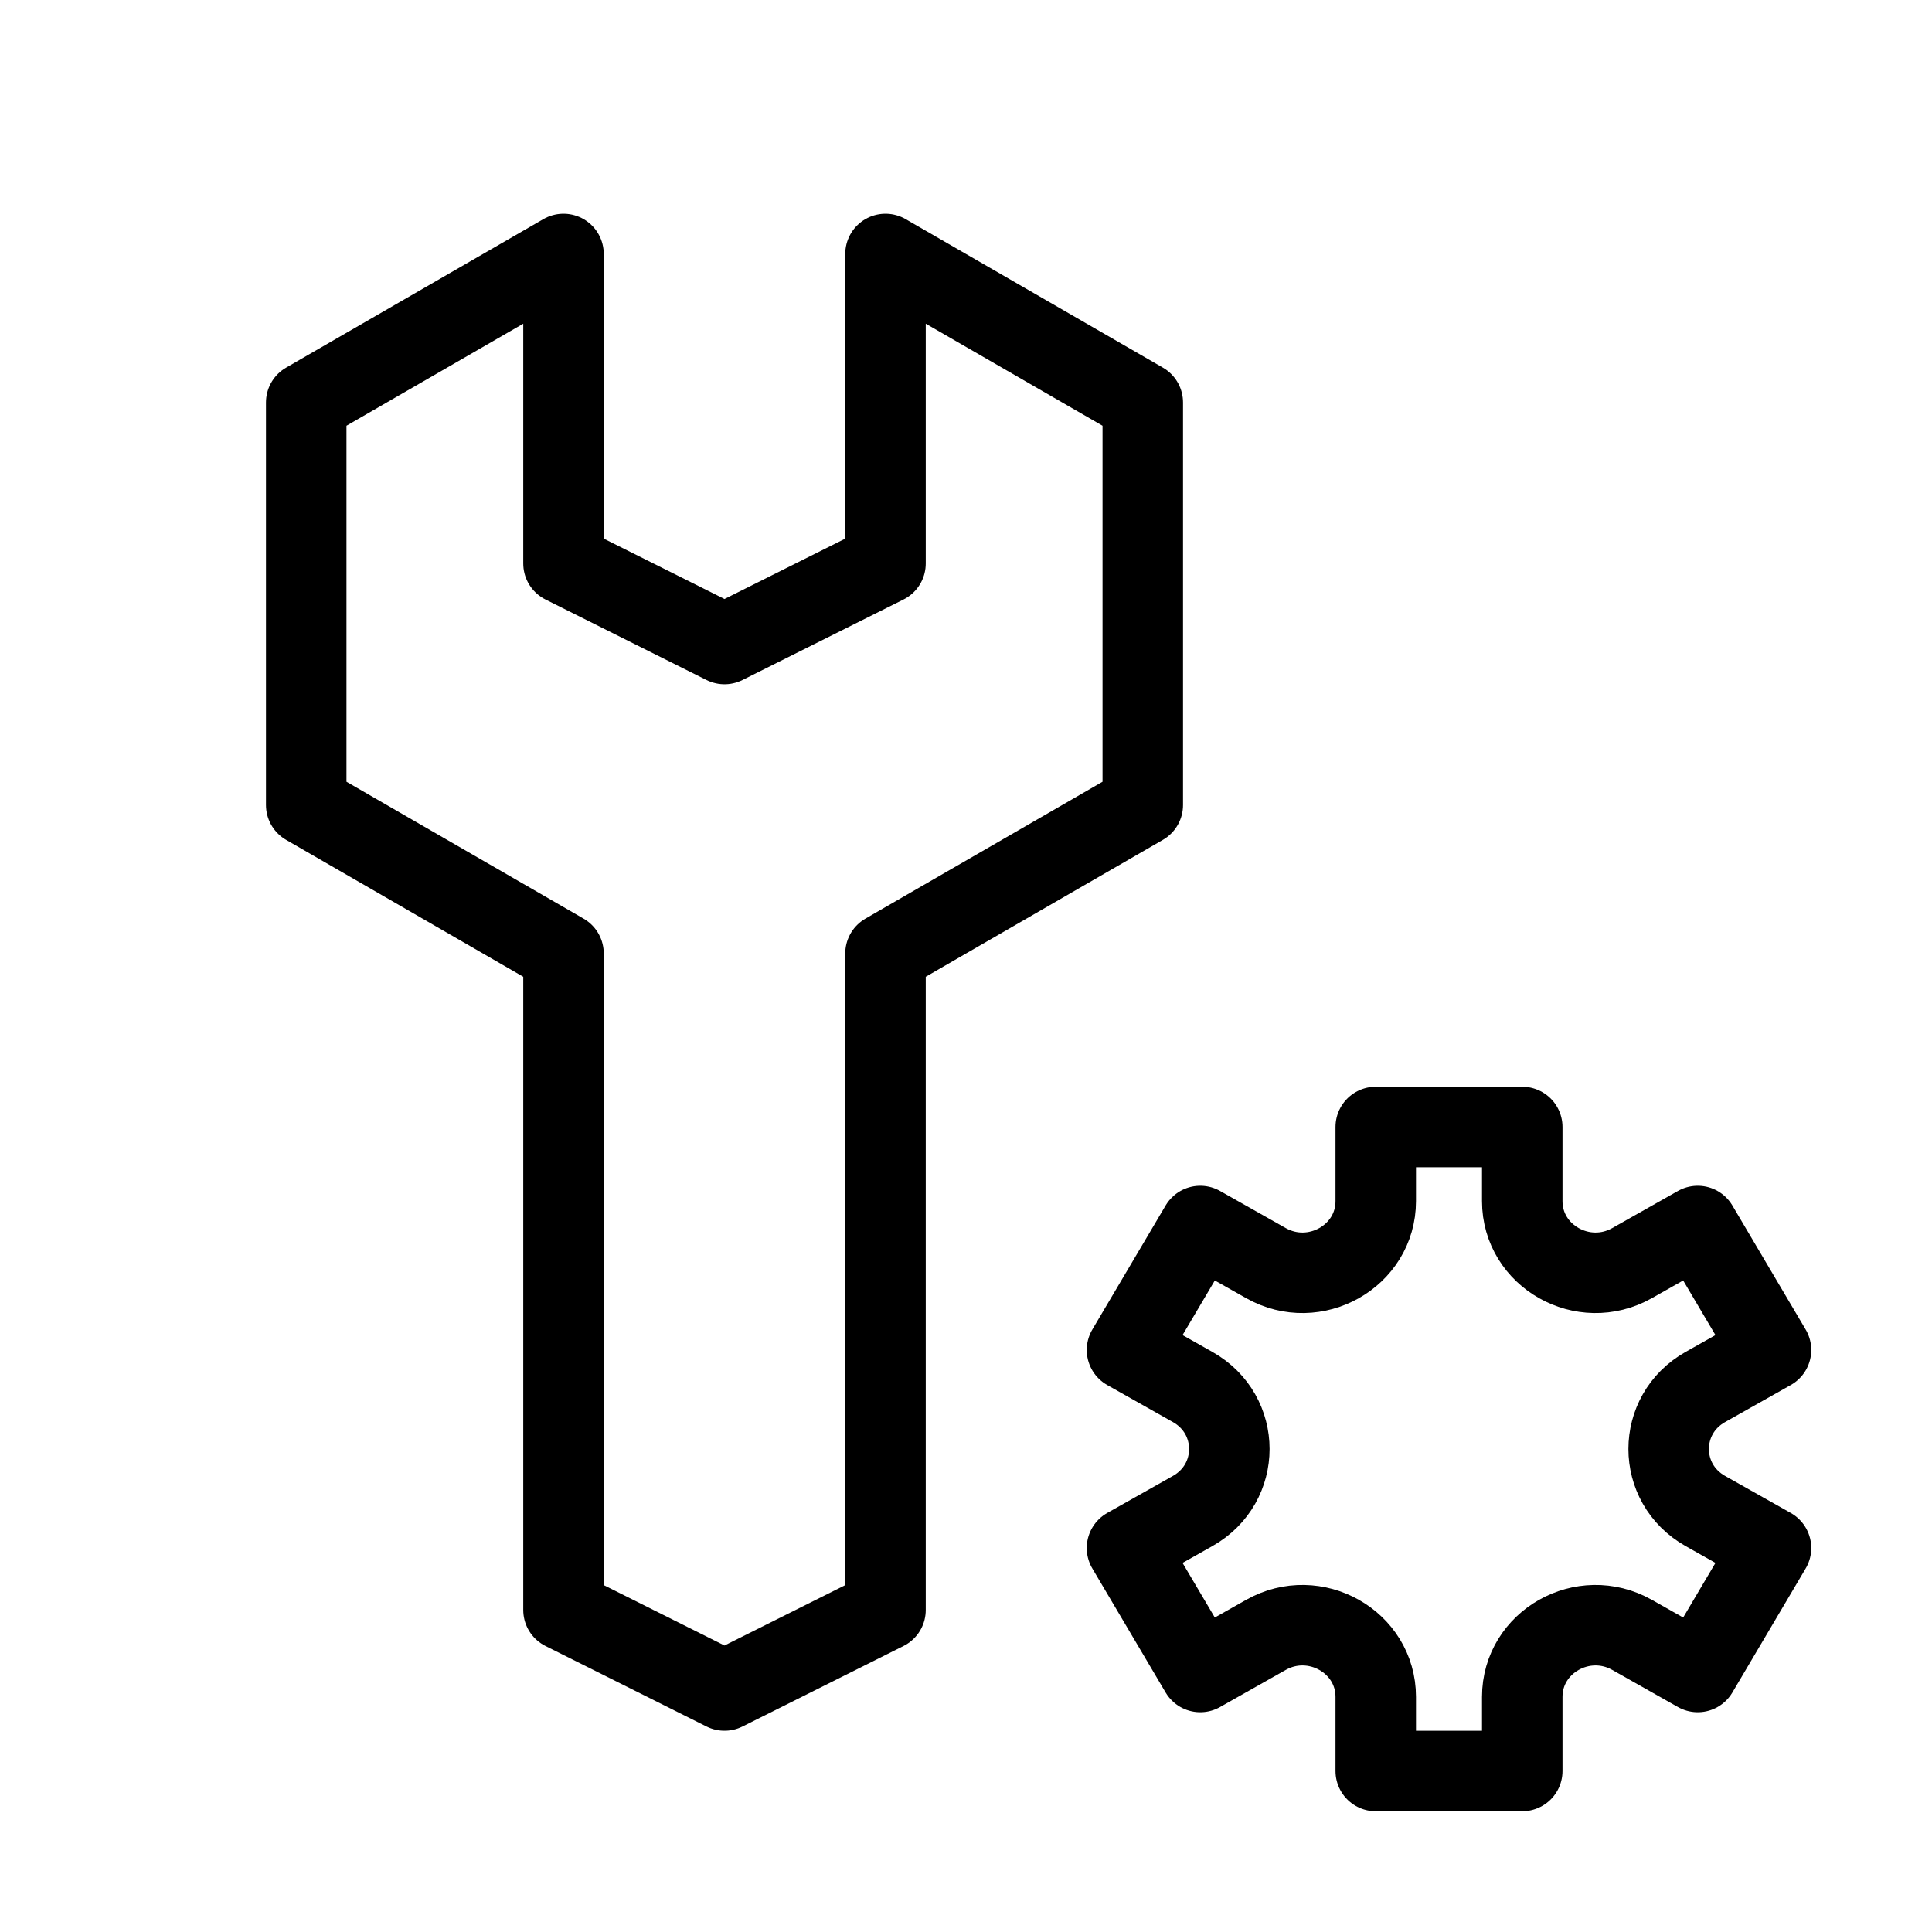
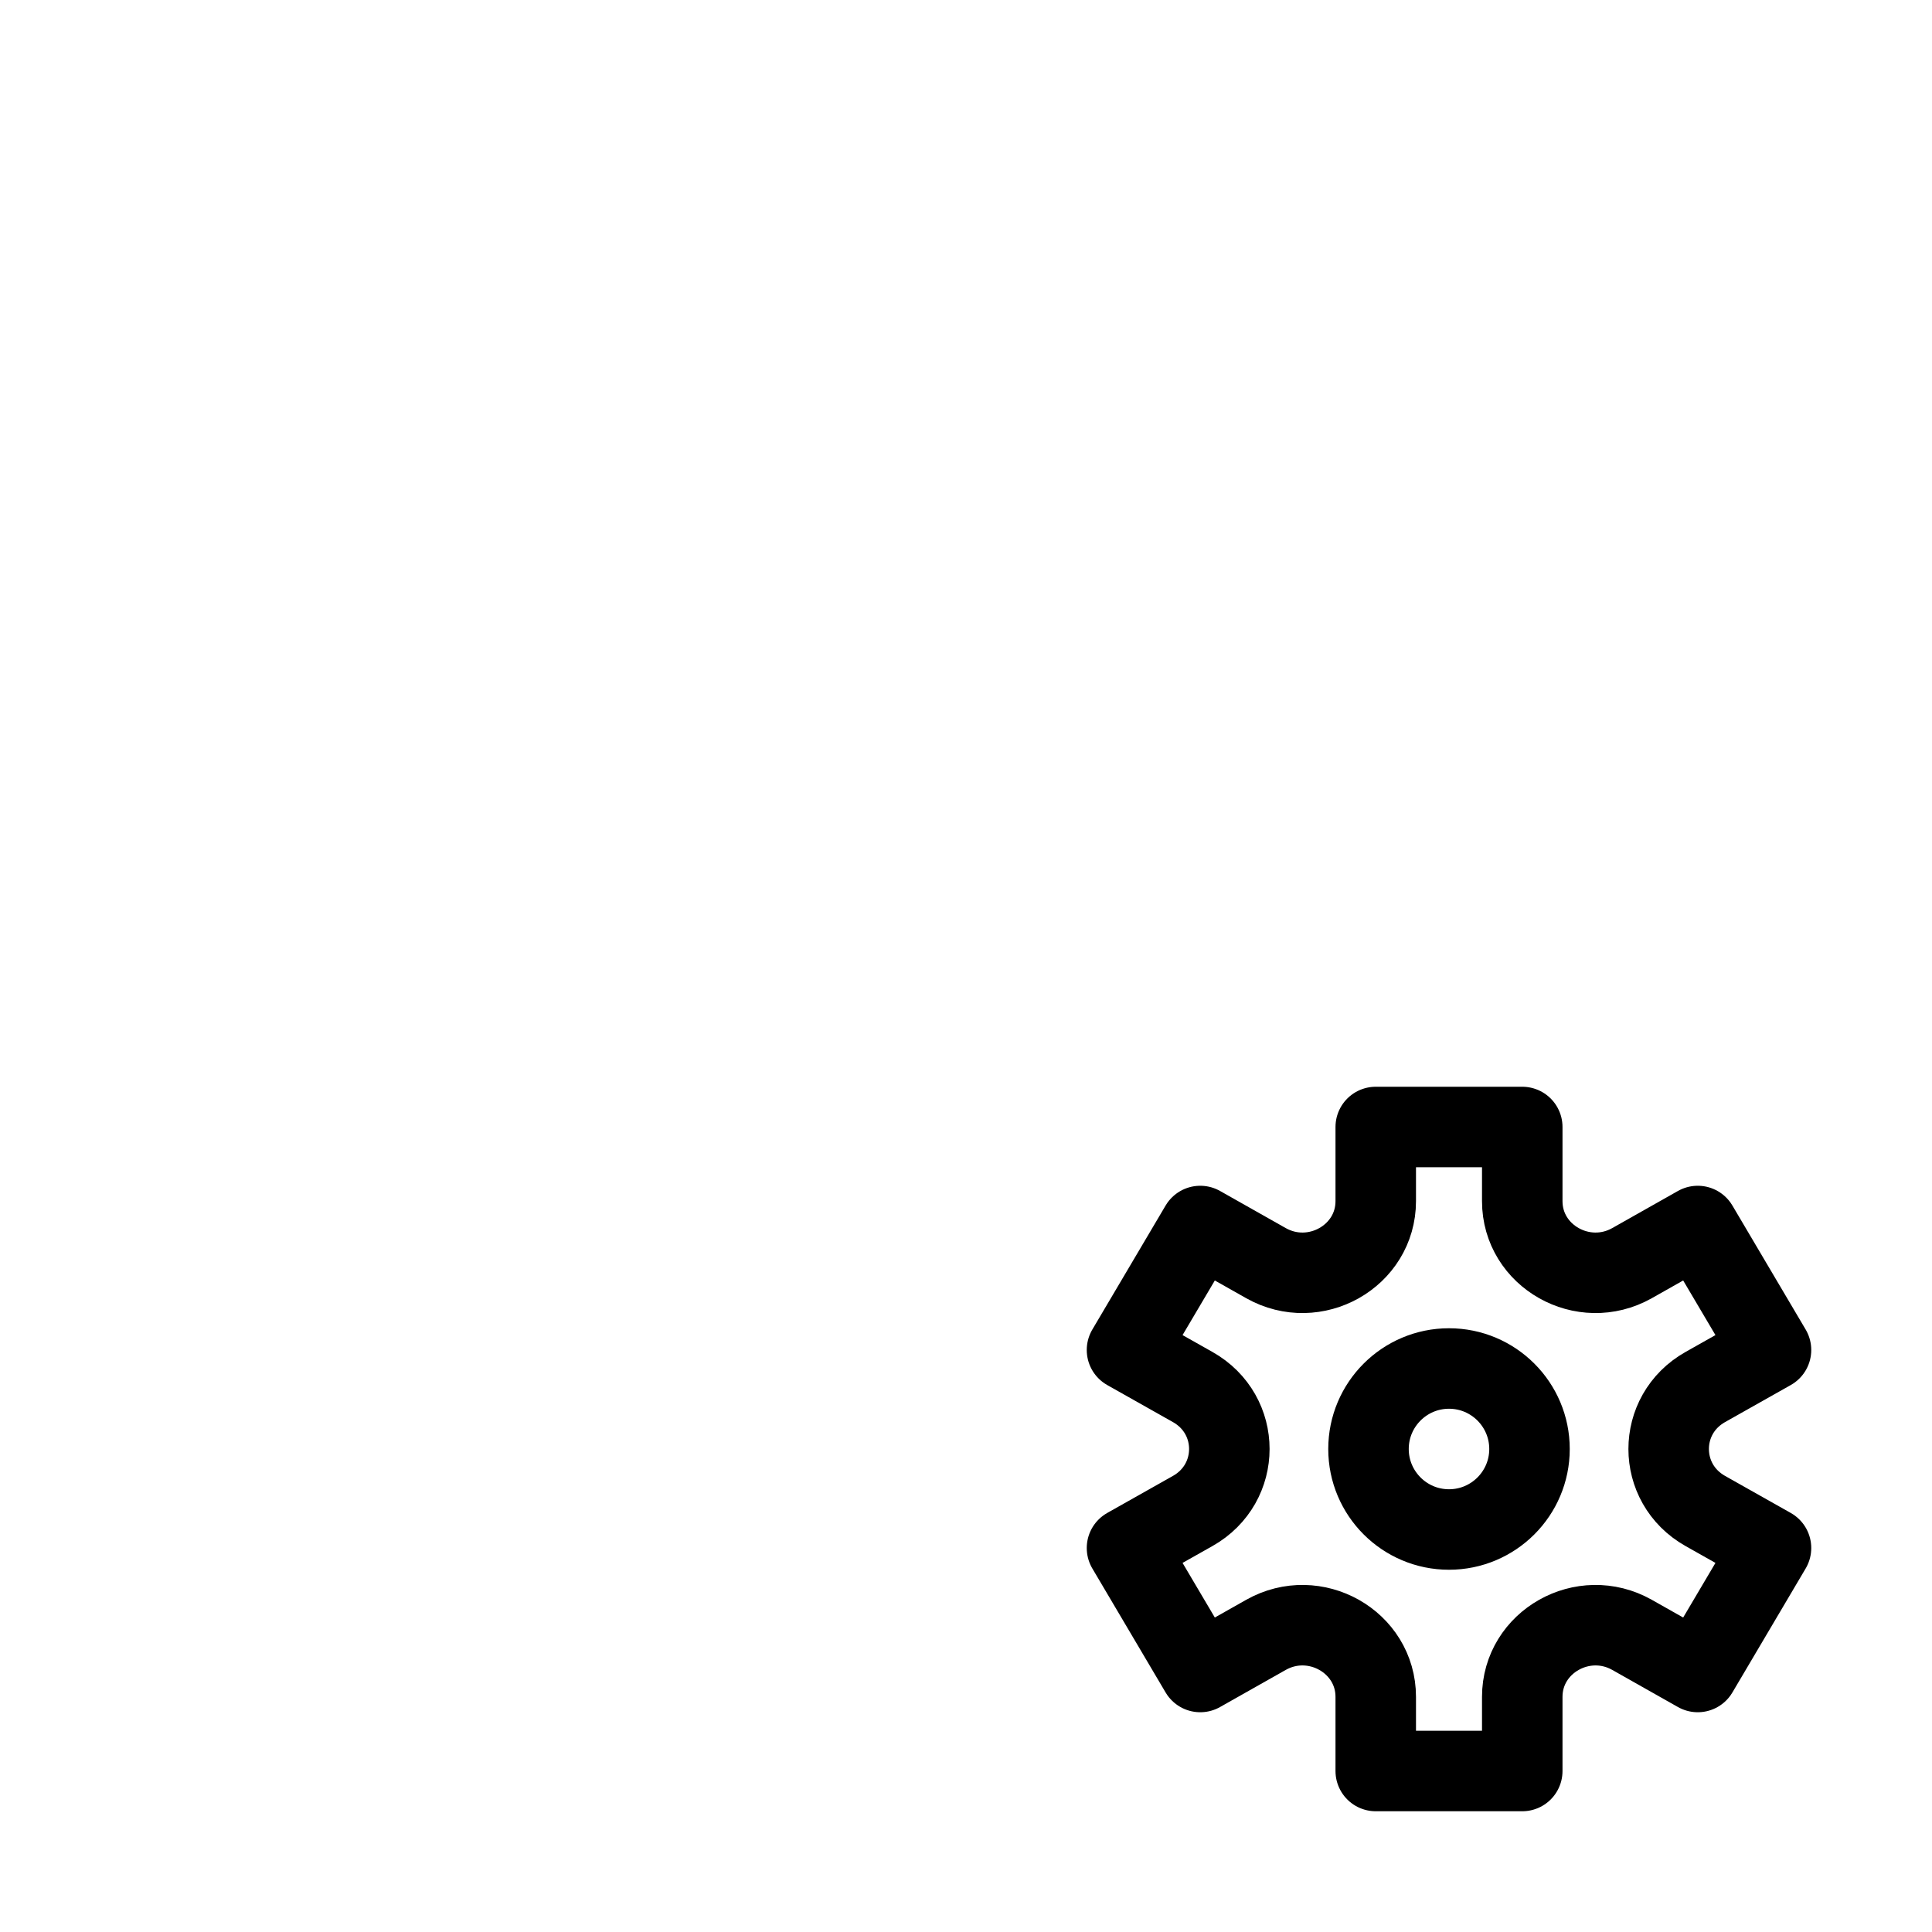
<svg xmlns="http://www.w3.org/2000/svg" width="24" height="24" viewBox="0 0 24 24" fill="none">
-   <path d="M14.196 10V5L11 3.155V7L9 8L7 7V3.155L3.804 5V10L7 11.845V20L9 21L11 20V11.845L14.196 10Z" stroke="black" stroke-linejoin="round" />
-   <path d="M18.91 14H17.09V14.921C17.09 15.605 16.332 16.033 15.726 15.691L14.91 15.23L14 16.77L14.816 17.23C15.423 17.572 15.423 18.428 14.816 18.77L14 19.23L14.91 20.77L15.726 20.309C16.332 19.967 17.09 20.395 17.09 21.079V22H18.91V21.079C18.91 20.395 19.668 19.967 20.274 20.309L21.09 20.77L22 19.23L21.184 18.77C20.577 18.428 20.577 17.572 21.184 17.23L22 16.77L21.09 15.23L20.274 15.691C19.668 16.033 18.91 15.605 18.91 14.921V14Z" stroke="black" stroke-linejoin="round" />
+   <path d="M17.09 14H18.91V14.921C18.91 15.605 19.668 16.033 20.274 15.691L21.09 15.23L22 16.77L21.184 17.23C20.577 17.572 20.577 18.428 21.184 18.77L22 19.23L21.09 20.77L20.274 20.309C19.668 19.967 18.91 20.395 18.91 21.079V22H17.09V21.079C17.09 20.395 16.332 19.967 15.726 20.309L14.91 20.77L14 19.23L14.816 18.77C15.423 18.428 15.423 17.572 14.816 17.23L14 16.77L14.91 15.23L15.726 15.691C16.332 16.033 17.09 15.605 17.09 14.921V14ZM18 19C18.552 19 19 18.552 19 18C19 17.448 18.552 17 18 17C17.448 17 17 17.448 17 18C17 18.552 17.448 19 18 19Z" stroke="black" stroke-linejoin="round" />
</svg>
